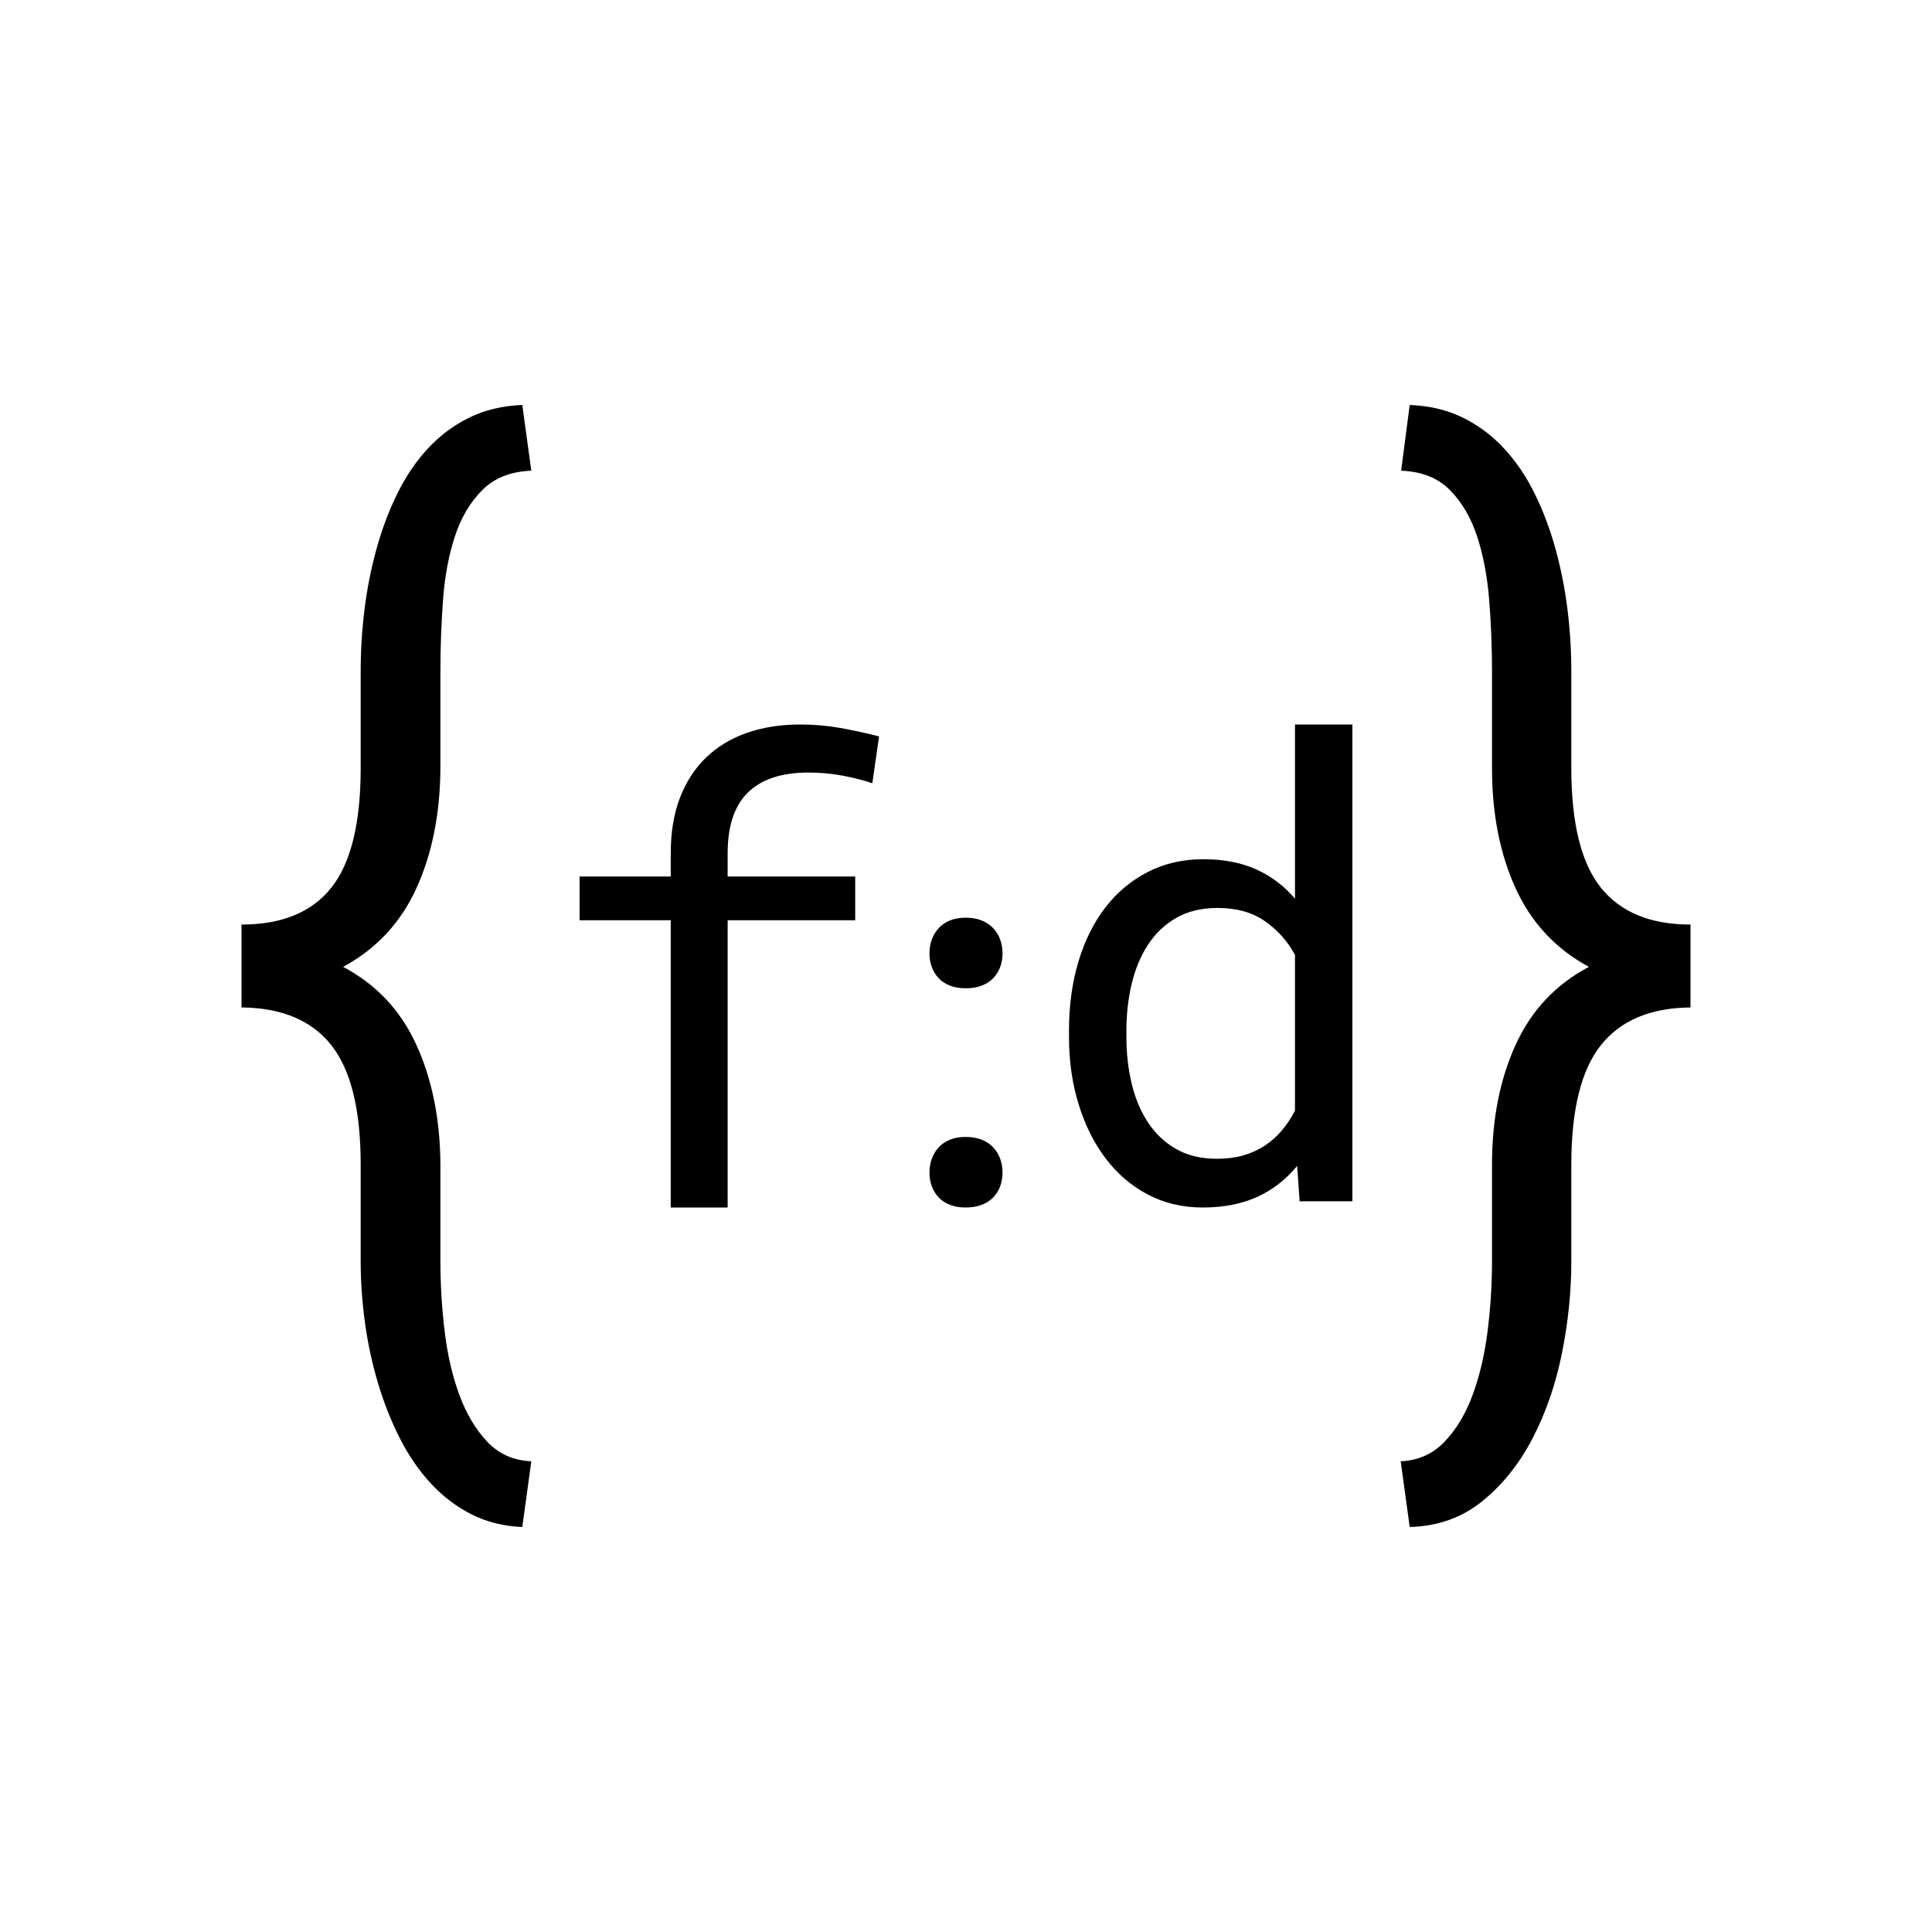
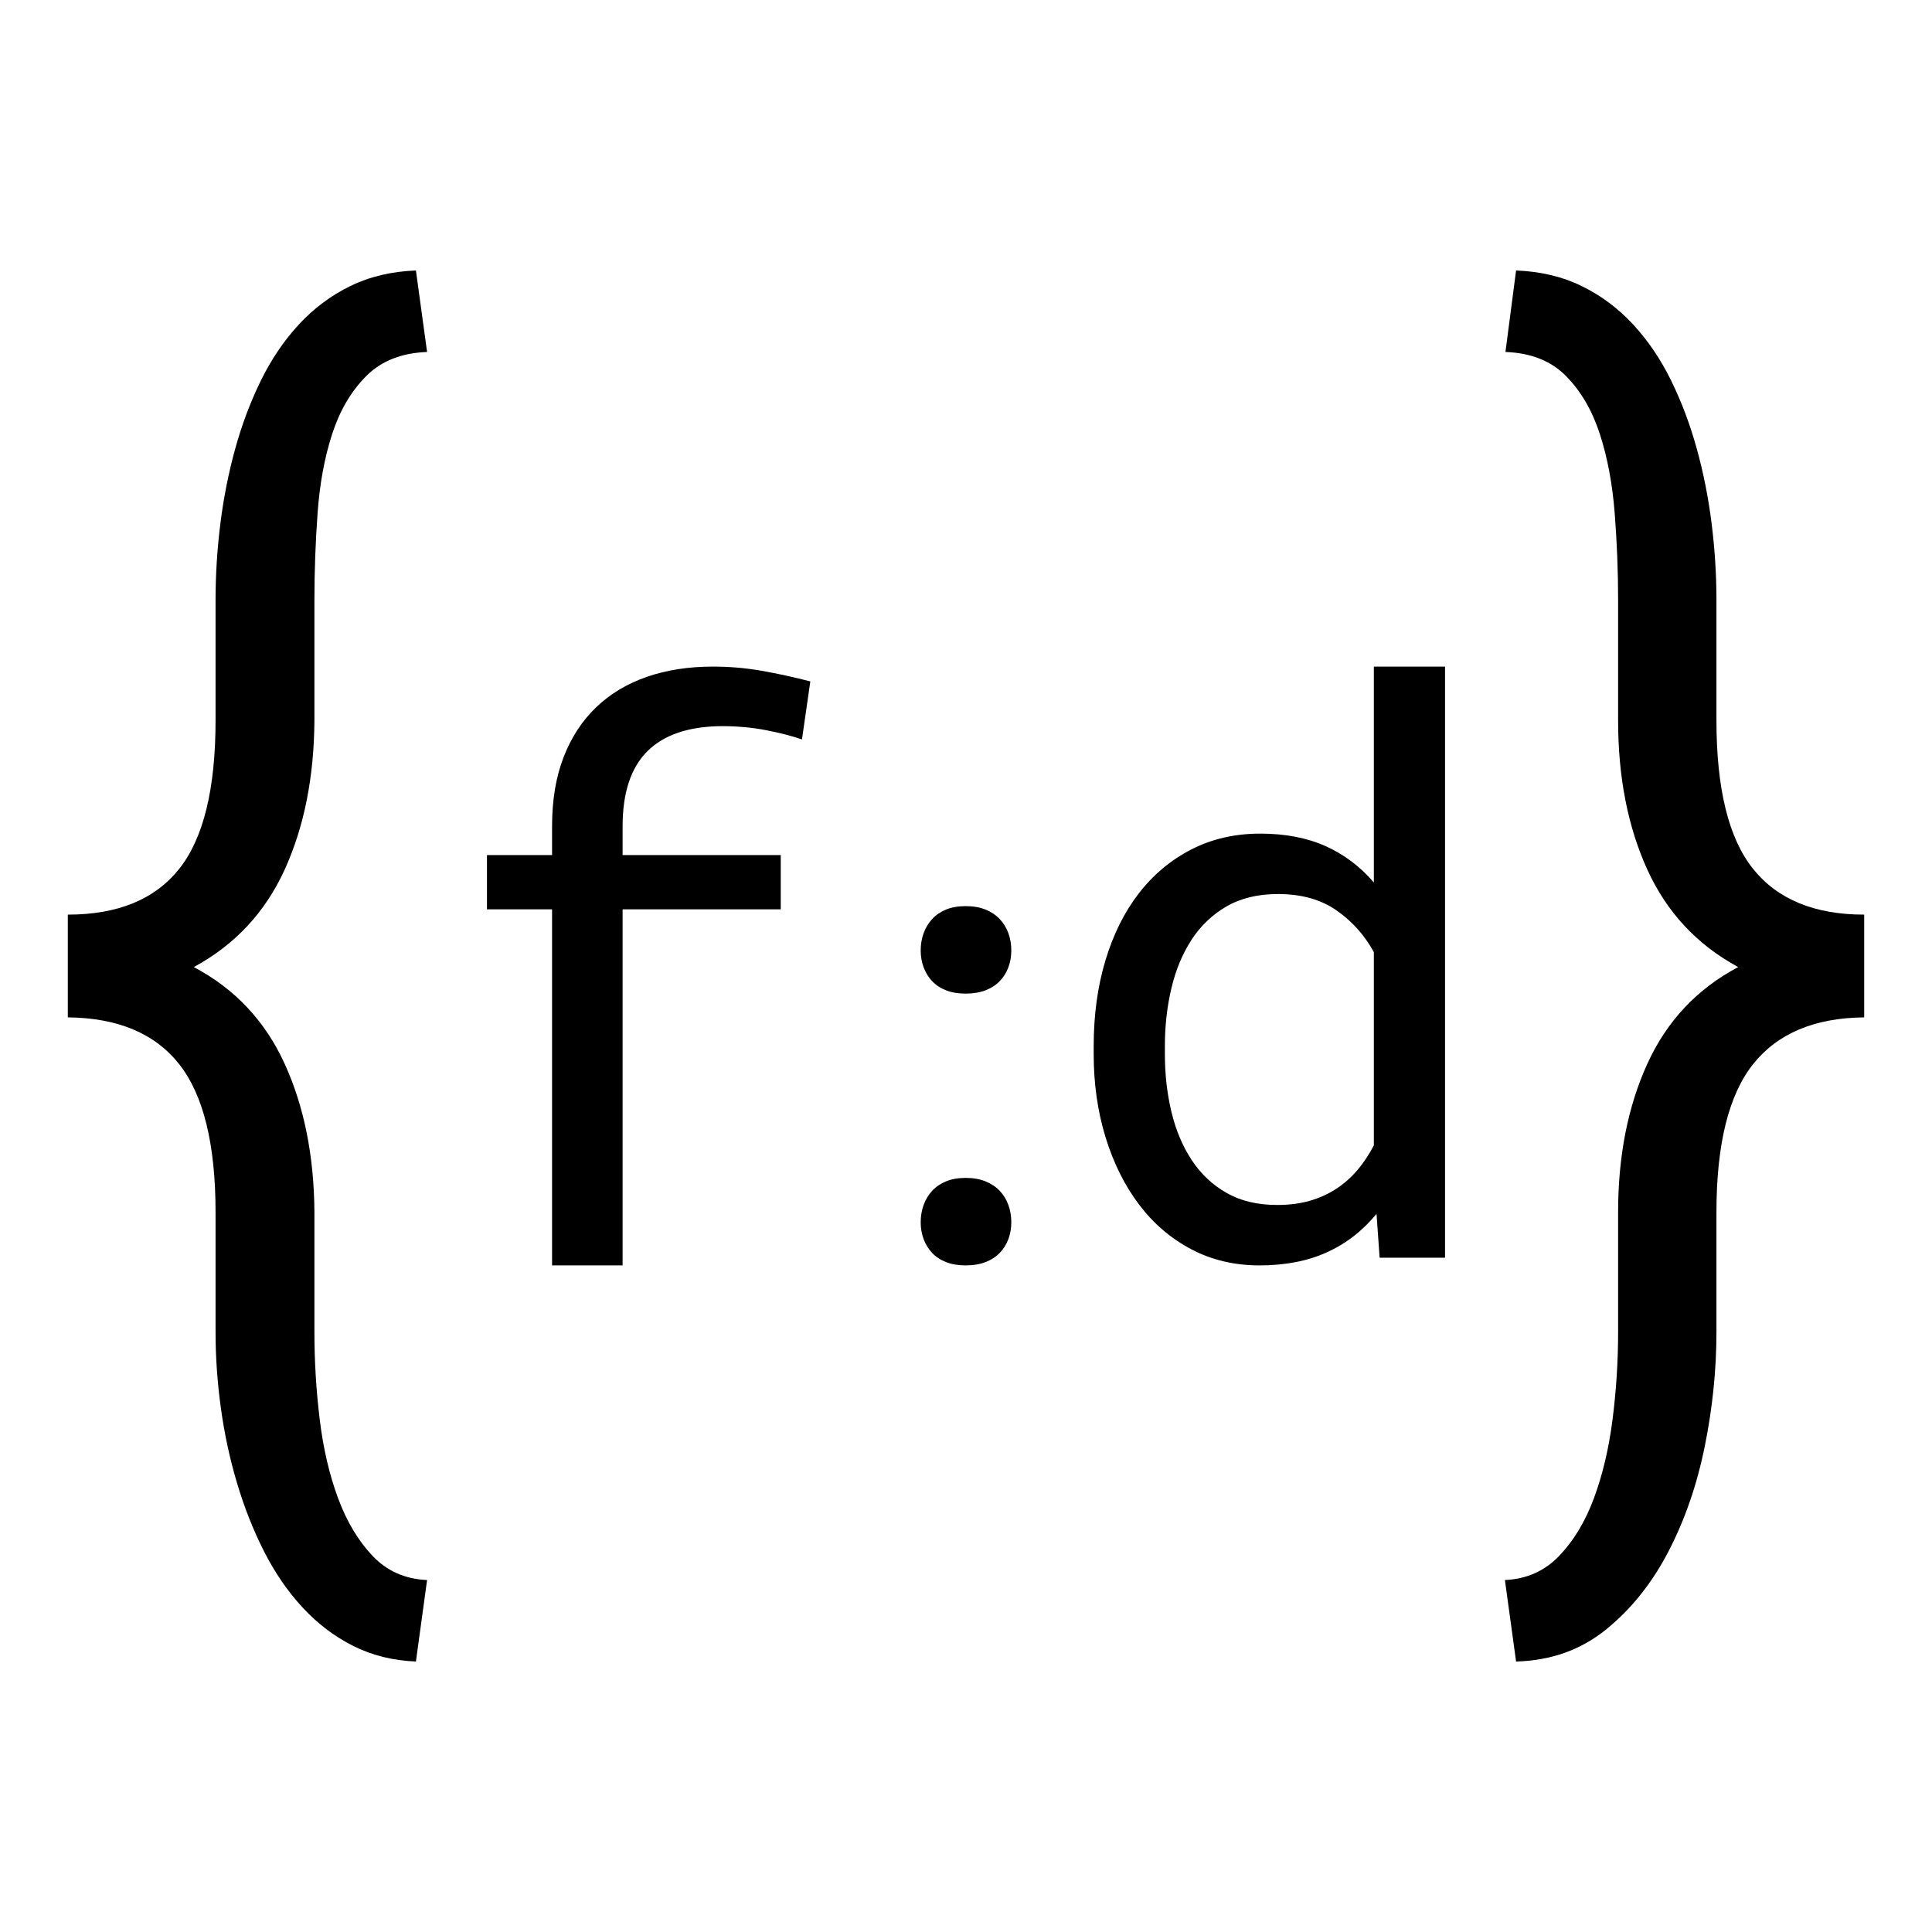
<svg xmlns="http://www.w3.org/2000/svg" style="isolation:isolate" viewBox="0 0 100 100" width="100pt" height="100pt">
  <defs>
-     <clipPath id="_clipPath_ZJBNmVpUmvjCmcgph0ndNQlVKW1ELTUQ">
+     <clipPath id="_clipPath_5QypIPrv6SFvdrtUTKJakvA3OwXb03IL">
      <rect width="100" height="100" />
    </clipPath>
  </defs>
-   <g clip-path="url(#_clipPath_ZJBNmVpUmvjCmcgph0ndNQlVKW1ELTUQ)">
+   <g clip-path="url(#_clipPath_5QypIPrv6SFvdrtUTKJakvA3OwXb03IL)">
    <circle vector-effect="non-scaling-stroke" cx="50" cy="49" r="50" fill="rgb(255,255,255)" />
-     <path d=" M 27.5 75.636 L 27.034 79.038 L 27.034 79.038 Q 25.592 78.979 24.416 78.388 L 24.416 78.388 L 24.416 78.388 Q 23.24 77.796 22.308 76.79 L 22.308 76.79 L 22.308 76.79 Q 21.376 75.784 20.699 74.453 L 20.699 74.453 L 20.699 74.453 Q 20.022 73.121 19.567 71.598 L 19.567 71.598 L 19.567 71.598 Q 19.112 70.074 18.891 68.462 L 18.891 68.462 L 18.891 68.462 Q 18.669 66.849 18.669 65.281 L 18.669 65.281 L 18.669 60.281 L 18.669 60.281 Q 18.669 56.021 17.149 54.098 L 17.149 54.098 L 17.149 54.098 Q 15.629 52.175 12.5 52.145 L 12.5 52.145 L 12.5 47.855 L 12.5 47.855 Q 15.629 47.855 17.149 45.947 L 17.149 45.947 L 17.149 45.947 Q 18.669 44.038 18.669 39.749 L 18.669 39.749 L 18.669 34.719 L 18.669 34.719 Q 18.669 33.151 18.868 31.538 L 18.868 31.538 L 18.868 31.538 Q 19.068 29.926 19.49 28.402 L 19.49 28.402 L 19.49 28.402 Q 19.911 26.879 20.566 25.547 L 20.566 25.547 L 20.566 25.547 Q 21.22 24.216 22.152 23.21 L 22.152 23.21 L 22.152 23.21 Q 23.084 22.204 24.294 21.612 L 24.294 21.612 L 24.294 21.612 Q 25.503 21.021 27.034 20.962 L 27.034 20.962 L 27.5 24.364 L 27.5 24.364 Q 25.902 24.423 24.959 25.37 L 24.959 25.37 L 24.959 25.37 Q 24.016 26.317 23.539 27.781 L 23.539 27.781 L 23.539 27.781 Q 23.062 29.246 22.929 31.08 L 22.929 31.08 L 22.929 31.08 Q 22.796 32.914 22.796 34.719 L 22.796 34.719 L 22.796 39.749 L 22.796 39.749 Q 22.774 43.299 21.553 45.976 L 21.553 45.976 L 21.553 45.976 Q 20.333 48.654 17.759 50.044 L 17.759 50.044 L 17.759 50.044 Q 20.333 51.405 21.553 54.083 L 21.553 54.083 L 21.553 54.083 Q 22.774 56.76 22.796 60.281 L 22.796 60.281 L 22.796 65.281 L 22.796 65.281 Q 22.796 67.115 23.018 68.935 L 23.018 68.935 L 23.018 68.935 Q 23.24 70.754 23.783 72.219 L 23.783 72.219 L 23.783 72.219 Q 24.327 73.683 25.226 74.63 L 25.226 74.63 L 25.226 74.63 Q 26.124 75.577 27.5 75.636 L 27.5 75.636 Z " fill="rgb(0,0,0)" />
-     <path d=" M 72.966 79.038 L 72.5 75.636 L 72.5 75.636 Q 73.854 75.577 74.763 74.63 L 74.763 74.63 L 74.763 74.63 Q 75.673 73.683 76.217 72.219 L 76.217 72.219 L 76.217 72.219 Q 76.76 70.754 76.993 68.935 L 76.993 68.935 L 76.993 68.935 Q 77.226 67.115 77.226 65.281 L 77.226 65.281 L 77.226 60.281 L 77.226 60.281 Q 77.226 56.76 78.447 54.083 L 78.447 54.083 L 78.447 54.083 Q 79.667 51.405 82.241 50.044 L 82.241 50.044 L 82.241 50.044 Q 79.667 48.654 78.447 45.976 L 78.447 45.976 L 78.447 45.976 Q 77.226 43.299 77.226 39.749 L 77.226 39.749 L 77.226 34.719 L 77.226 34.719 Q 77.226 32.914 77.082 31.08 L 77.082 31.08 L 77.082 31.08 Q 76.938 29.246 76.461 27.781 L 76.461 27.781 L 76.461 27.781 Q 75.984 26.317 75.052 25.37 L 75.052 25.37 L 75.052 25.37 Q 74.12 24.423 72.522 24.364 L 72.522 24.364 L 72.966 20.962 L 72.966 20.962 Q 74.497 21.021 75.706 21.612 L 75.706 21.612 L 75.706 21.612 Q 76.916 22.204 77.848 23.21 L 77.848 23.21 L 77.848 23.21 Q 78.78 24.216 79.434 25.547 L 79.434 25.547 L 79.434 25.547 Q 80.089 26.879 80.51 28.402 L 80.51 28.402 L 80.51 28.402 Q 80.932 29.926 81.132 31.538 L 81.132 31.538 L 81.132 31.538 Q 81.331 33.151 81.331 34.719 L 81.331 34.719 L 81.331 39.749 L 81.331 39.749 Q 81.331 44.038 82.862 45.947 L 82.862 45.947 L 82.862 45.947 Q 84.393 47.855 87.5 47.855 L 87.5 47.855 L 87.5 52.145 L 87.5 52.145 Q 84.393 52.175 82.862 54.098 L 82.862 54.098 L 82.862 54.098 Q 81.331 56.021 81.331 60.281 L 81.331 60.281 L 81.331 65.281 L 81.331 65.281 Q 81.331 67.648 80.843 70.059 L 80.843 70.059 L 80.843 70.059 Q 80.355 72.47 79.323 74.453 L 79.323 74.453 L 79.323 74.453 Q 78.291 76.435 76.716 77.707 L 76.716 77.707 L 76.716 77.707 Q 75.141 78.979 72.966 79.038 L 72.966 79.038 Z " fill="rgb(0,0,0)" />
-     <path d=" M 37.663 62.5 L 34.718 62.5 L 34.718 47.633 L 30 47.633 L 30 45.369 L 34.718 45.369 L 34.718 44.166 L 34.718 44.166 Q 34.718 42.519 35.201 41.276 L 35.201 41.276 L 35.201 41.276 Q 35.684 40.033 36.563 39.194 L 36.563 39.194 L 36.563 39.194 Q 37.441 38.355 38.676 37.927 L 38.676 37.927 L 38.676 37.927 Q 39.911 37.5 41.431 37.5 L 41.431 37.5 L 41.431 37.5 Q 42.476 37.5 43.466 37.674 L 43.466 37.674 L 43.466 37.674 Q 44.455 37.848 45.5 38.117 L 45.5 38.117 L 45.152 40.54 L 45.152 40.54 Q 44.503 40.318 43.64 40.152 L 43.64 40.152 L 43.64 40.152 Q 42.777 39.986 41.795 39.986 L 41.795 39.986 L 41.795 39.986 Q 39.737 40.002 38.7 41.031 L 38.7 41.031 L 38.7 41.031 Q 37.663 42.06 37.663 44.166 L 37.663 44.166 L 37.663 45.369 L 44.265 45.369 L 44.265 47.633 L 37.663 47.633 L 37.663 62.5 Z " fill="rgb(0,0,0)" />
-     <path d=" M 48.109 60.699 L 48.109 60.699 L 48.109 60.699 Q 48.109 60.311 48.232 59.974 L 48.232 59.974 L 48.232 59.974 Q 48.355 59.637 48.588 59.385 L 48.588 59.385 L 48.588 59.385 Q 48.821 59.132 49.171 58.99 L 49.171 58.99 L 49.171 58.99 Q 49.521 58.847 49.987 58.847 L 49.987 58.847 L 49.987 58.847 Q 50.453 58.847 50.81 58.99 L 50.81 58.99 L 50.81 58.99 Q 51.166 59.132 51.405 59.385 L 51.405 59.385 L 51.405 59.385 Q 51.645 59.637 51.768 59.974 L 51.768 59.974 L 51.768 59.974 Q 51.891 60.311 51.891 60.699 L 51.891 60.699 L 51.891 60.699 Q 51.891 61.075 51.768 61.405 L 51.768 61.405 L 51.768 61.405 Q 51.645 61.736 51.405 61.982 L 51.405 61.982 L 51.405 61.982 Q 51.166 62.228 50.81 62.364 L 50.81 62.364 L 50.81 62.364 Q 50.453 62.5 49.987 62.5 L 49.987 62.5 L 49.987 62.5 Q 49.521 62.5 49.171 62.364 L 49.171 62.364 L 49.171 62.364 Q 48.821 62.228 48.588 61.982 L 48.588 61.982 L 48.588 61.982 Q 48.355 61.736 48.232 61.405 L 48.232 61.405 L 48.232 61.405 Q 48.109 61.075 48.109 60.699 Z  M 48.109 49.352 L 48.109 49.352 L 48.109 49.352 Q 48.109 48.964 48.232 48.627 L 48.232 48.627 L 48.232 48.627 Q 48.355 48.29 48.588 48.038 L 48.588 48.038 L 48.588 48.038 Q 48.821 47.785 49.171 47.642 L 49.171 47.642 L 49.171 47.642 Q 49.521 47.5 49.987 47.5 L 49.987 47.5 L 49.987 47.5 Q 50.453 47.5 50.81 47.642 L 50.81 47.642 L 50.81 47.642 Q 51.166 47.785 51.405 48.038 L 51.405 48.038 L 51.405 48.038 Q 51.645 48.29 51.768 48.627 L 51.768 48.627 L 51.768 48.627 Q 51.891 48.964 51.891 49.352 L 51.891 49.352 L 51.891 49.352 Q 51.891 49.728 51.768 50.058 L 51.768 50.058 L 51.768 50.058 Q 51.645 50.389 51.405 50.635 L 51.405 50.635 L 51.405 50.635 Q 51.166 50.881 50.81 51.017 L 50.81 51.017 L 50.81 51.017 Q 50.453 51.153 49.987 51.153 L 49.987 51.153 L 49.987 51.153 Q 49.521 51.153 49.171 51.017 L 49.171 51.017 L 49.171 51.017 Q 48.821 50.881 48.588 50.635 L 48.588 50.635 L 48.588 50.635 Q 48.355 50.389 48.232 50.058 L 48.232 50.058 L 48.232 50.058 Q 48.109 49.728 48.109 49.352 Z " fill="rgb(0,0,0)" />
-     <path d=" M 55.331 53.679 L 55.331 53.342 L 55.331 53.342 Q 55.331 51.398 55.821 49.767 L 55.821 49.767 L 55.821 49.767 Q 56.311 48.136 57.219 46.963 L 57.219 46.963 L 57.219 46.963 Q 58.127 45.79 59.412 45.132 L 59.412 45.132 L 59.412 45.132 Q 60.697 44.473 62.288 44.473 L 62.288 44.473 L 62.288 44.473 Q 63.846 44.473 65.011 44.995 L 65.011 44.995 L 65.011 44.995 Q 66.176 45.517 67.028 46.513 L 67.028 46.513 L 67.028 37.5 L 70 37.5 L 70 62.179 L 67.269 62.179 L 67.14 60.347 L 67.14 60.347 Q 66.272 61.407 65.067 61.954 L 65.067 61.954 L 65.067 61.954 Q 63.862 62.5 62.256 62.5 L 62.256 62.5 L 62.256 62.5 Q 60.681 62.5 59.404 61.825 L 59.404 61.825 L 59.404 61.825 Q 58.127 61.15 57.227 59.961 L 57.227 59.961 L 57.227 59.961 Q 56.327 58.772 55.829 57.158 L 55.829 57.158 L 55.829 57.158 Q 55.331 55.543 55.331 53.679 L 55.331 53.679 Z  M 58.303 53.342 L 58.303 53.679 L 58.303 53.679 Q 58.303 54.949 58.576 56.089 L 58.576 56.089 L 58.576 56.089 Q 58.85 57.23 59.42 58.098 L 59.42 58.098 L 59.42 58.098 Q 59.99 58.965 60.874 59.471 L 60.874 59.471 L 60.874 59.471 Q 61.758 59.978 62.995 59.978 L 62.995 59.978 L 62.995 59.978 Q 63.75 59.978 64.361 59.801 L 64.361 59.801 L 64.361 59.801 Q 64.971 59.624 65.469 59.295 L 65.469 59.295 L 65.469 59.295 Q 65.967 58.965 66.353 58.507 L 66.353 58.507 L 66.353 58.507 Q 66.738 58.049 67.028 57.487 L 67.028 57.487 L 67.028 49.422 L 67.028 49.422 Q 66.449 48.361 65.469 47.678 L 65.469 47.678 L 65.469 47.678 Q 64.489 46.996 63.027 46.996 L 63.027 46.996 L 63.027 46.996 Q 61.774 46.996 60.882 47.51 L 60.882 47.51 L 60.882 47.51 Q 59.99 48.024 59.42 48.899 L 59.42 48.899 L 59.42 48.899 Q 58.85 49.775 58.576 50.924 L 58.576 50.924 L 58.576 50.924 Q 58.303 52.073 58.303 53.342 L 58.303 53.342 Z " fill="rgb(0,0,0)" />
+     <path d=" M 22.106 81.782 L 21.528 86 L 21.528 86 Q 19.74 85.927 18.282 85.193 L 18.282 85.193 L 18.282 85.193 Q 16.824 84.46 15.669 83.212 L 15.669 83.212 L 15.669 83.212 Q 14.513 81.965 13.674 80.315 L 13.674 80.315 L 13.674 80.315 Q 12.835 78.664 12.272 76.775 L 12.272 76.775 L 12.272 76.775 Q 11.708 74.886 11.433 72.887 L 11.433 72.887 L 11.433 72.887 Q 11.157 70.888 11.157 68.944 L 11.157 68.944 L 11.157 62.746 L 11.157 62.746 Q 11.157 57.464 9.273 55.08 L 9.273 55.08 L 9.273 55.08 Q 7.389 52.696 3.51 52.659 L 3.51 52.659 L 3.51 47.341 L 3.51 47.341 Q 7.389 47.341 9.273 44.975 L 9.273 44.975 L 9.273 44.975 Q 11.157 42.609 11.157 37.291 L 11.157 37.291 L 11.157 31.056 L 11.157 31.056 Q 11.157 29.112 11.405 27.113 L 11.405 27.113 L 11.405 27.113 Q 11.653 25.114 12.175 23.225 L 12.175 23.225 L 12.175 23.225 Q 12.698 21.336 13.509 19.685 L 13.509 19.685 L 13.509 19.685 Q 14.321 18.035 15.476 16.788 L 15.476 16.788 L 15.476 16.788 Q 16.632 15.54 18.131 14.807 L 18.131 14.807 L 18.131 14.807 Q 19.63 14.073 21.528 14 L 21.528 14 L 22.106 18.218 L 22.106 18.218 Q 20.125 18.291 18.956 19.465 L 18.956 19.465 L 18.956 19.465 Q 17.787 20.639 17.196 22.454 L 17.196 22.454 L 17.196 22.454 Q 16.604 24.27 16.439 26.544 L 16.439 26.544 L 16.439 26.544 Q 16.274 28.818 16.274 31.056 L 16.274 31.056 L 16.274 37.291 L 16.274 37.291 Q 16.247 41.692 14.734 45.012 L 14.734 45.012 L 14.734 45.012 Q 13.221 48.331 10.03 50.055 L 10.03 50.055 L 10.03 50.055 Q 13.221 51.742 14.734 55.062 L 14.734 55.062 L 14.734 55.062 Q 16.247 58.381 16.274 62.746 L 16.274 62.746 L 16.274 68.944 L 16.274 68.944 Q 16.274 71.219 16.549 73.474 L 16.549 73.474 L 16.549 73.474 Q 16.824 75.73 17.498 77.546 L 17.498 77.546 L 17.498 77.546 Q 18.172 79.361 19.286 80.535 L 19.286 80.535 L 19.286 80.535 Q 20.4 81.709 22.106 81.782 L 22.106 81.782 Z " fill="rgb(0,0,0)" />
+     <path d=" M 78.472 86 L 77.894 81.782 L 77.894 81.782 Q 79.572 81.709 80.7 80.535 L 80.7 80.535 L 80.7 80.535 Q 81.828 79.361 82.502 77.546 L 82.502 77.546 L 82.502 77.546 Q 83.176 75.73 83.465 73.474 L 83.465 73.474 L 83.465 73.474 Q 83.753 71.219 83.753 68.944 L 83.753 68.944 L 83.753 62.746 L 83.753 62.746 Q 83.753 58.381 85.266 55.062 L 85.266 55.062 L 85.266 55.062 Q 86.779 51.742 89.97 50.055 L 89.97 50.055 L 89.97 50.055 Q 86.779 48.331 85.266 45.012 L 85.266 45.012 L 85.266 45.012 Q 83.753 41.692 83.753 37.291 L 83.753 37.291 L 83.753 31.056 L 83.753 31.056 Q 83.753 28.818 83.575 26.544 L 83.575 26.544 L 83.575 26.544 Q 83.396 24.27 82.804 22.454 L 82.804 22.454 L 82.804 22.454 Q 82.213 20.639 81.058 19.465 L 81.058 19.465 L 81.058 19.465 Q 79.902 18.291 77.922 18.218 L 77.922 18.218 L 78.472 14 L 78.472 14 Q 80.37 14.073 81.869 14.807 L 81.869 14.807 L 81.869 14.807 Q 83.368 15.54 84.524 16.788 L 84.524 16.788 L 84.524 16.788 Q 85.679 18.035 86.491 19.685 L 86.491 19.685 L 86.491 19.685 Q 87.302 21.336 87.825 23.225 L 87.825 23.225 L 87.825 23.225 Q 88.347 25.114 88.595 27.113 L 88.595 27.113 L 88.595 27.113 Q 88.843 29.112 88.843 31.056 L 88.843 31.056 L 88.843 37.291 L 88.843 37.291 Q 88.843 42.609 90.741 44.975 L 90.741 44.975 L 90.741 44.975 Q 92.639 47.341 96.49 47.341 L 96.49 47.341 L 96.49 52.659 L 96.49 52.659 Q 92.639 52.696 90.741 55.08 L 90.741 55.08 L 90.741 55.08 Q 88.843 57.464 88.843 62.746 L 88.843 62.746 L 88.843 68.944 L 88.843 68.944 Q 88.843 71.879 88.237 74.868 L 88.237 74.868 L 88.237 74.868 Q 87.632 77.857 86.353 80.315 L 86.353 80.315 L 86.353 80.315 Q 85.074 82.772 83.121 84.349 L 83.121 84.349 L 83.121 84.349 Q 81.168 85.927 78.472 86 L 78.472 86 Z " fill="rgb(0,0,0)" />
+     <path d=" M 32.226 65.497 L 28.575 65.497 L 28.575 47.066 L 25.205 47.066 L 25.205 44.259 L 28.575 44.259 L 28.575 42.767 L 28.575 42.767 Q 28.575 40.726 29.174 39.185 L 29.174 39.185 L 29.174 39.185 Q 29.772 37.644 30.862 36.604 L 30.862 36.604 L 30.862 36.604 Q 31.951 35.563 33.482 35.033 L 33.482 35.033 L 33.482 35.033 Q 35.013 34.503 36.898 34.503 L 36.898 34.503 L 36.898 34.503 Q 38.193 34.503 39.42 34.719 L 39.42 34.719 L 39.42 34.719 Q 40.647 34.935 41.942 35.269 L 41.942 35.269 L 41.51 38.272 L 41.51 38.272 Q 40.706 37.997 39.636 37.791 L 39.636 37.791 L 39.636 37.791 Q 38.566 37.585 37.349 37.585 L 37.349 37.585 L 37.349 37.585 Q 34.797 37.605 33.512 38.88 L 33.512 38.88 L 33.512 38.88 Q 32.226 40.156 32.226 42.767 L 32.226 42.767 L 32.226 44.259 L 40.411 44.259 L 40.411 47.066 L 32.226 47.066 L 32.226 65.497 Z " fill="rgb(0,0,0)" />
+     <path d=" M 47.655 63.265 L 47.655 63.265 L 47.655 63.265 Q 47.655 62.783 47.808 62.365 L 47.808 62.365 L 47.808 62.365 Q 47.961 61.948 48.25 61.635 L 48.25 61.635 L 48.25 61.635 Q 48.539 61.321 48.972 61.145 L 48.972 61.145 L 48.972 61.145 Q 49.406 60.968 49.984 60.968 L 49.984 60.968 L 49.984 60.968 Q 50.562 60.968 51.004 61.145 L 51.004 61.145 L 51.004 61.145 Q 51.445 61.321 51.742 61.635 L 51.742 61.635 L 51.742 61.635 Q 52.039 61.948 52.192 62.365 L 52.192 62.365 L 52.192 62.365 Q 52.345 62.783 52.345 63.265 L 52.345 63.265 L 52.345 63.265 Q 52.345 63.73 52.192 64.14 L 52.192 64.14 L 52.192 64.14 Q 52.039 64.549 51.742 64.854 L 51.742 64.854 L 51.742 64.854 Q 51.445 65.159 51.004 65.328 L 51.004 65.328 L 51.004 65.328 Q 50.562 65.497 49.984 65.497 L 49.984 65.497 L 49.984 65.497 Q 49.406 65.497 48.972 65.328 L 48.972 65.328 L 48.972 65.328 Q 48.539 65.159 48.25 64.854 L 48.25 64.854 L 48.25 64.854 Q 47.961 64.549 47.808 64.14 L 47.808 64.14 L 47.808 64.14 Q 47.655 63.73 47.655 63.265 Z  M 47.655 49.197 L 47.655 49.197 L 47.655 49.197 Q 47.655 48.715 47.808 48.298 L 47.808 48.298 L 47.808 48.298 Q 47.961 47.88 48.25 47.567 L 48.25 47.567 L 48.25 47.567 Q 48.539 47.254 48.972 47.077 L 48.972 47.077 L 48.972 47.077 Q 49.406 46.901 49.984 46.901 L 49.984 46.901 L 49.984 46.901 Q 50.562 46.901 51.004 47.077 L 51.004 47.077 L 51.004 47.077 Q 51.445 47.254 51.742 47.567 L 51.742 47.567 L 51.742 47.567 Q 52.039 47.88 52.192 48.298 L 52.192 48.298 L 52.192 48.298 Q 52.345 48.715 52.345 49.197 L 52.345 49.197 L 52.345 49.197 Q 52.345 49.663 52.192 50.072 L 52.192 50.072 L 52.192 50.072 Q 52.039 50.482 51.742 50.787 L 51.742 50.787 L 51.742 50.787 Q 51.445 51.092 51.004 51.261 L 51.004 51.261 L 51.004 51.261 Q 50.562 51.429 49.984 51.429 L 49.984 51.429 L 49.984 51.429 Q 49.406 51.429 48.972 51.261 L 48.972 51.261 L 48.972 51.261 Q 48.539 51.092 48.25 50.787 L 48.25 50.787 L 48.25 50.787 Q 47.961 50.482 47.808 50.072 L 47.808 50.072 L 47.808 50.072 Q 47.655 49.663 47.655 49.197 Z " fill="rgb(0,0,0)" />
+     <path d=" M 56.609 54.561 L 56.609 54.143 L 56.609 54.143 Q 56.609 51.733 57.217 49.711 L 57.217 49.711 L 57.217 49.711 Q 57.824 47.689 58.949 46.235 L 58.949 46.235 L 58.949 46.235 Q 60.075 44.781 61.668 43.965 L 61.668 43.965 L 61.668 43.965 Q 63.262 43.148 65.234 43.148 L 65.234 43.148 L 65.234 43.148 Q 67.166 43.148 68.61 43.795 L 68.61 43.795 L 68.61 43.795 Q 70.054 44.443 71.11 45.678 L 71.11 45.678 L 71.11 34.503 L 74.795 34.503 L 74.795 65.098 L 71.409 65.098 L 71.249 62.828 L 71.249 62.828 Q 70.174 64.142 68.68 64.819 L 68.68 64.819 L 68.68 64.819 Q 67.186 65.497 65.194 65.497 L 65.194 65.497 L 65.194 65.497 Q 63.242 65.497 61.658 64.66 L 61.658 64.66 L 61.658 64.66 Q 60.075 63.824 58.959 62.35 L 58.959 62.35 L 58.959 62.35 Q 57.844 60.876 57.226 58.874 L 57.226 58.874 L 57.226 58.874 Q 56.609 56.872 56.609 54.561 L 56.609 54.561 Z  M 60.294 54.143 L 60.294 54.561 L 60.294 54.561 Q 60.294 56.135 60.633 57.549 L 60.633 57.549 L 60.633 57.549 Q 60.971 58.963 61.678 60.039 L 61.678 60.039 L 61.678 60.039 Q 62.385 61.115 63.481 61.742 L 63.481 61.742 L 63.481 61.742 Q 64.576 62.369 66.11 62.369 L 66.11 62.369 L 66.11 62.369 Q 67.046 62.369 67.803 62.15 L 67.803 62.15 L 67.803 62.15 Q 68.56 61.931 69.178 61.523 L 69.178 61.523 L 69.178 61.523 Q 69.795 61.115 70.273 60.547 L 70.273 60.547 L 70.273 60.547 Q 70.751 59.979 71.11 59.282 L 71.11 59.282 L 71.11 49.283 L 71.11 49.283 Q 70.393 47.968 69.178 47.122 L 69.178 47.122 L 69.178 47.122 Q 67.963 46.275 66.15 46.275 L 66.15 46.275 L 66.15 46.275 Q 64.596 46.275 63.491 46.913 L 63.491 46.913 L 63.491 46.913 Q 62.385 47.55 61.678 48.636 L 61.678 48.636 L 61.678 48.636 Q 60.971 49.721 60.633 51.145 L 60.633 51.145 L 60.633 51.145 Q 60.294 52.57 60.294 54.143 L 60.294 54.143 Z " fill="rgb(0,0,0)" />
  </g>
</svg>
